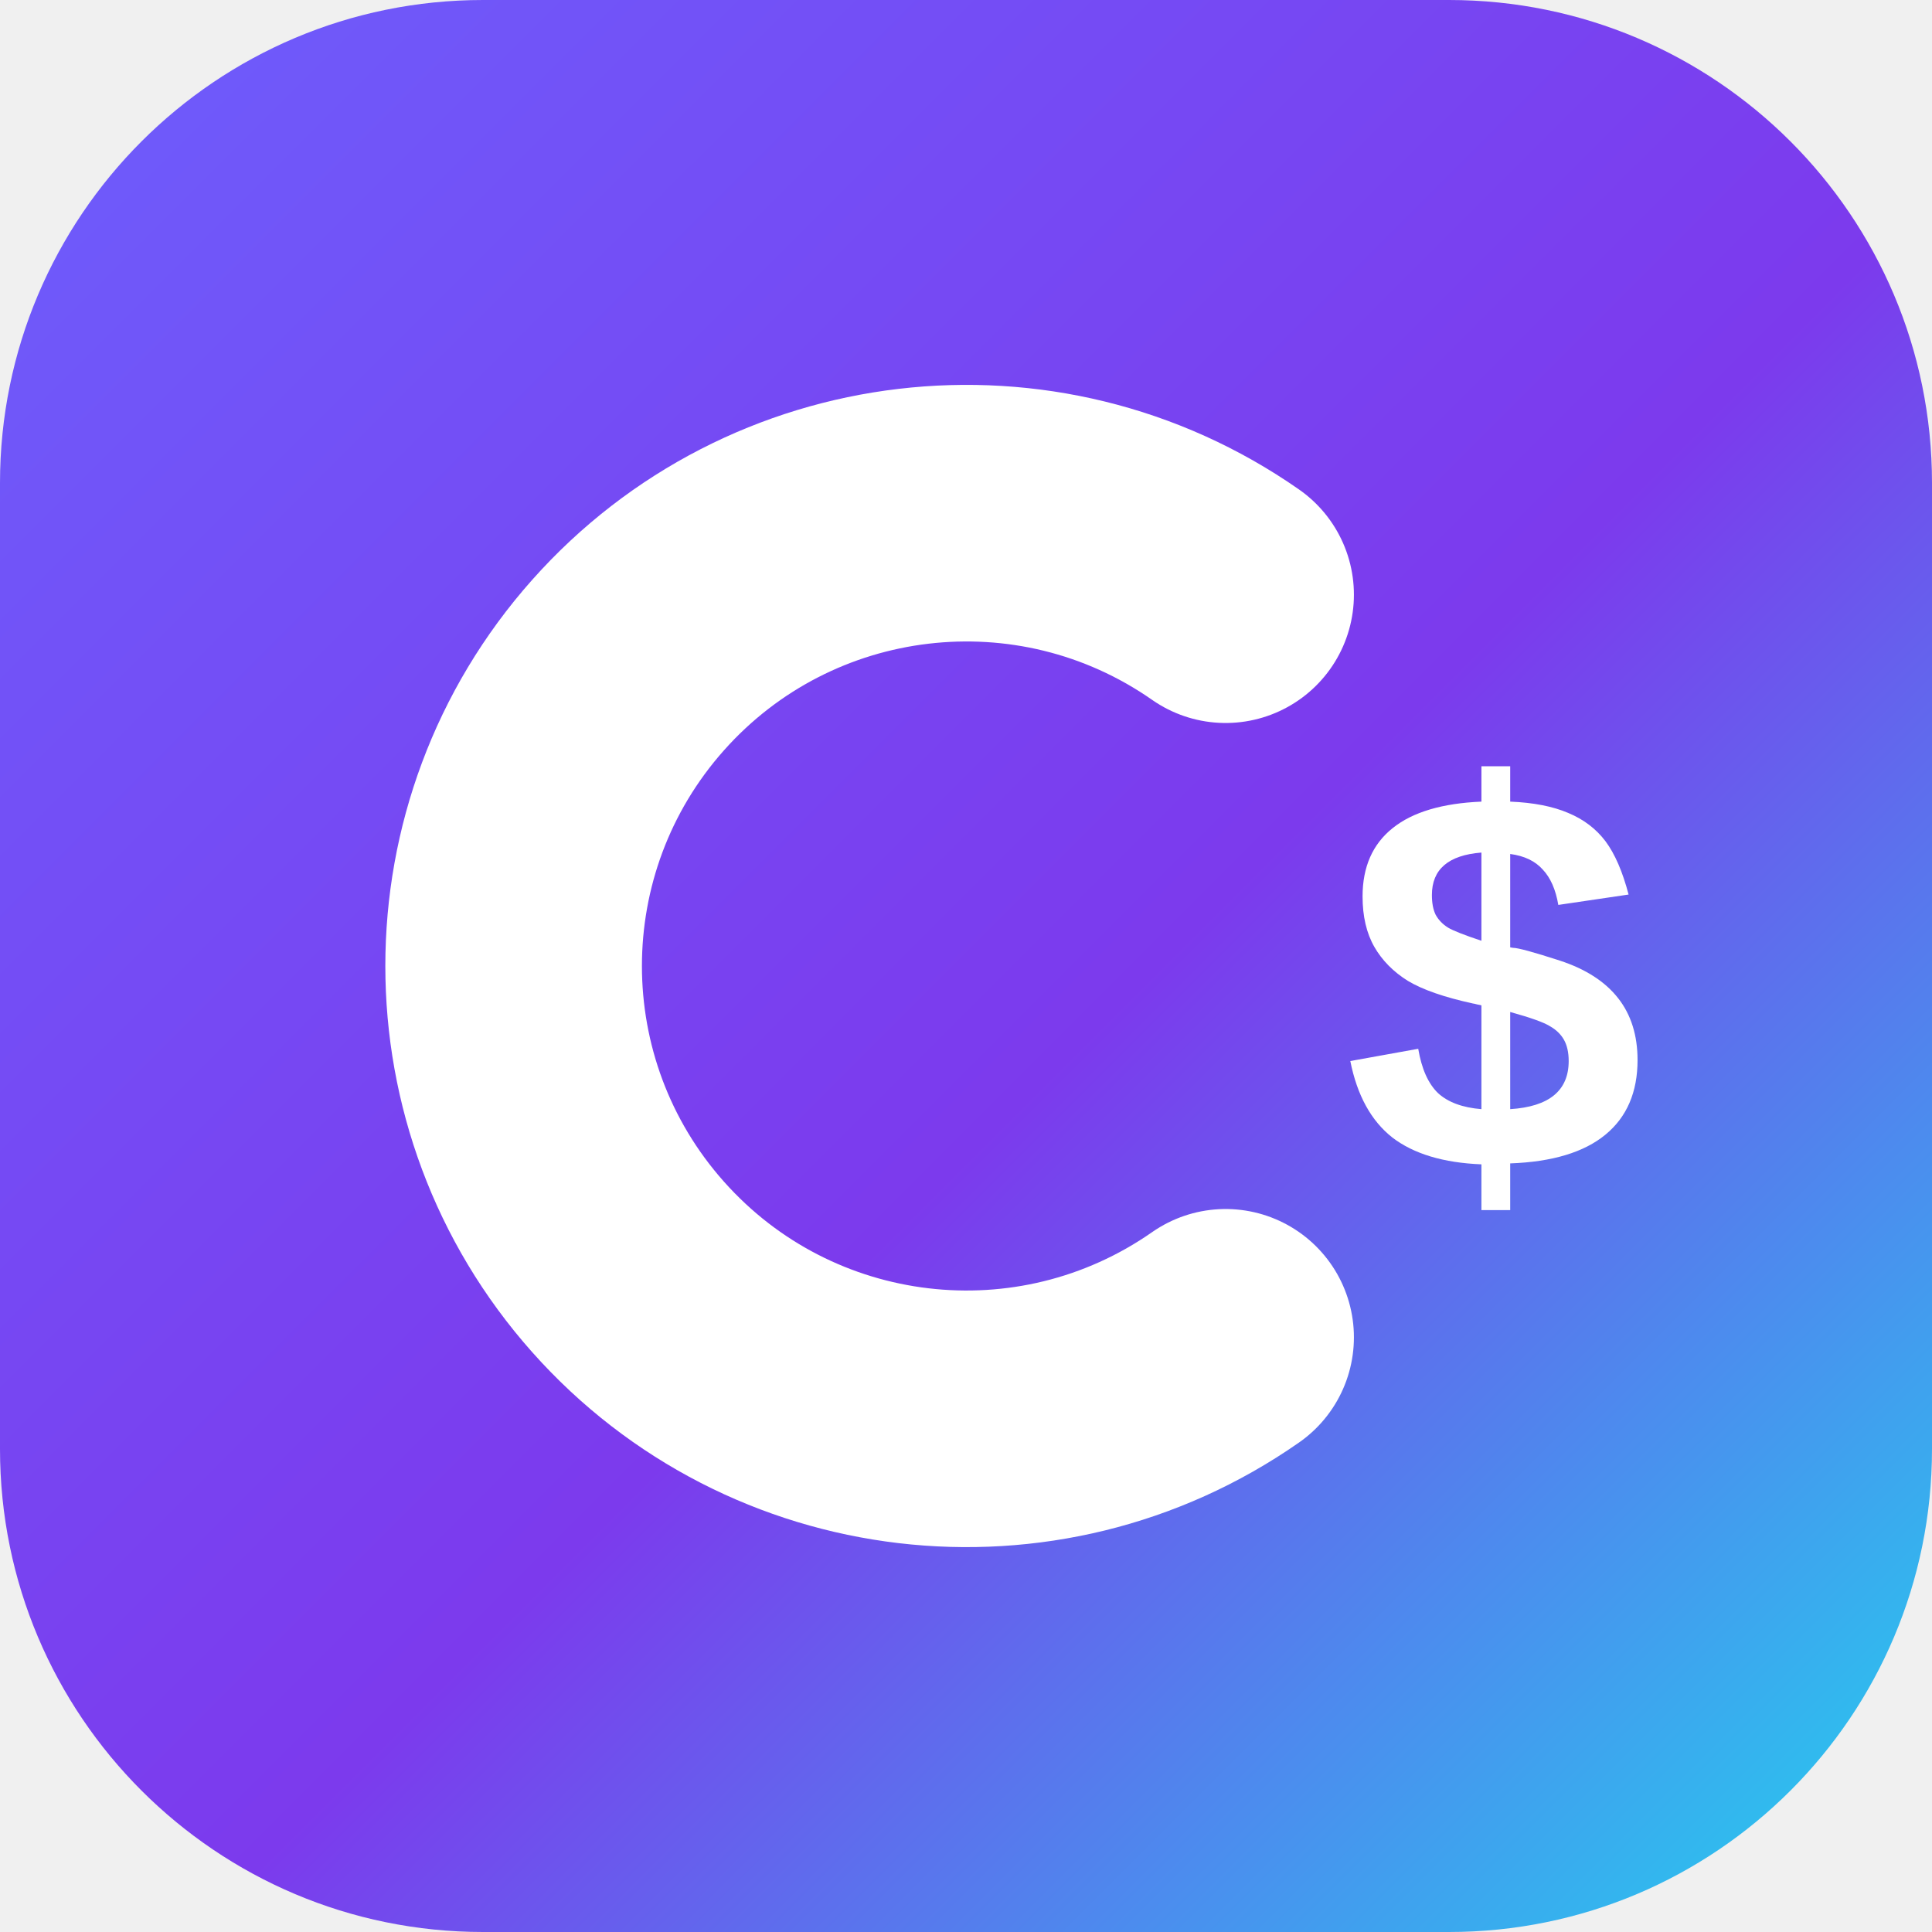
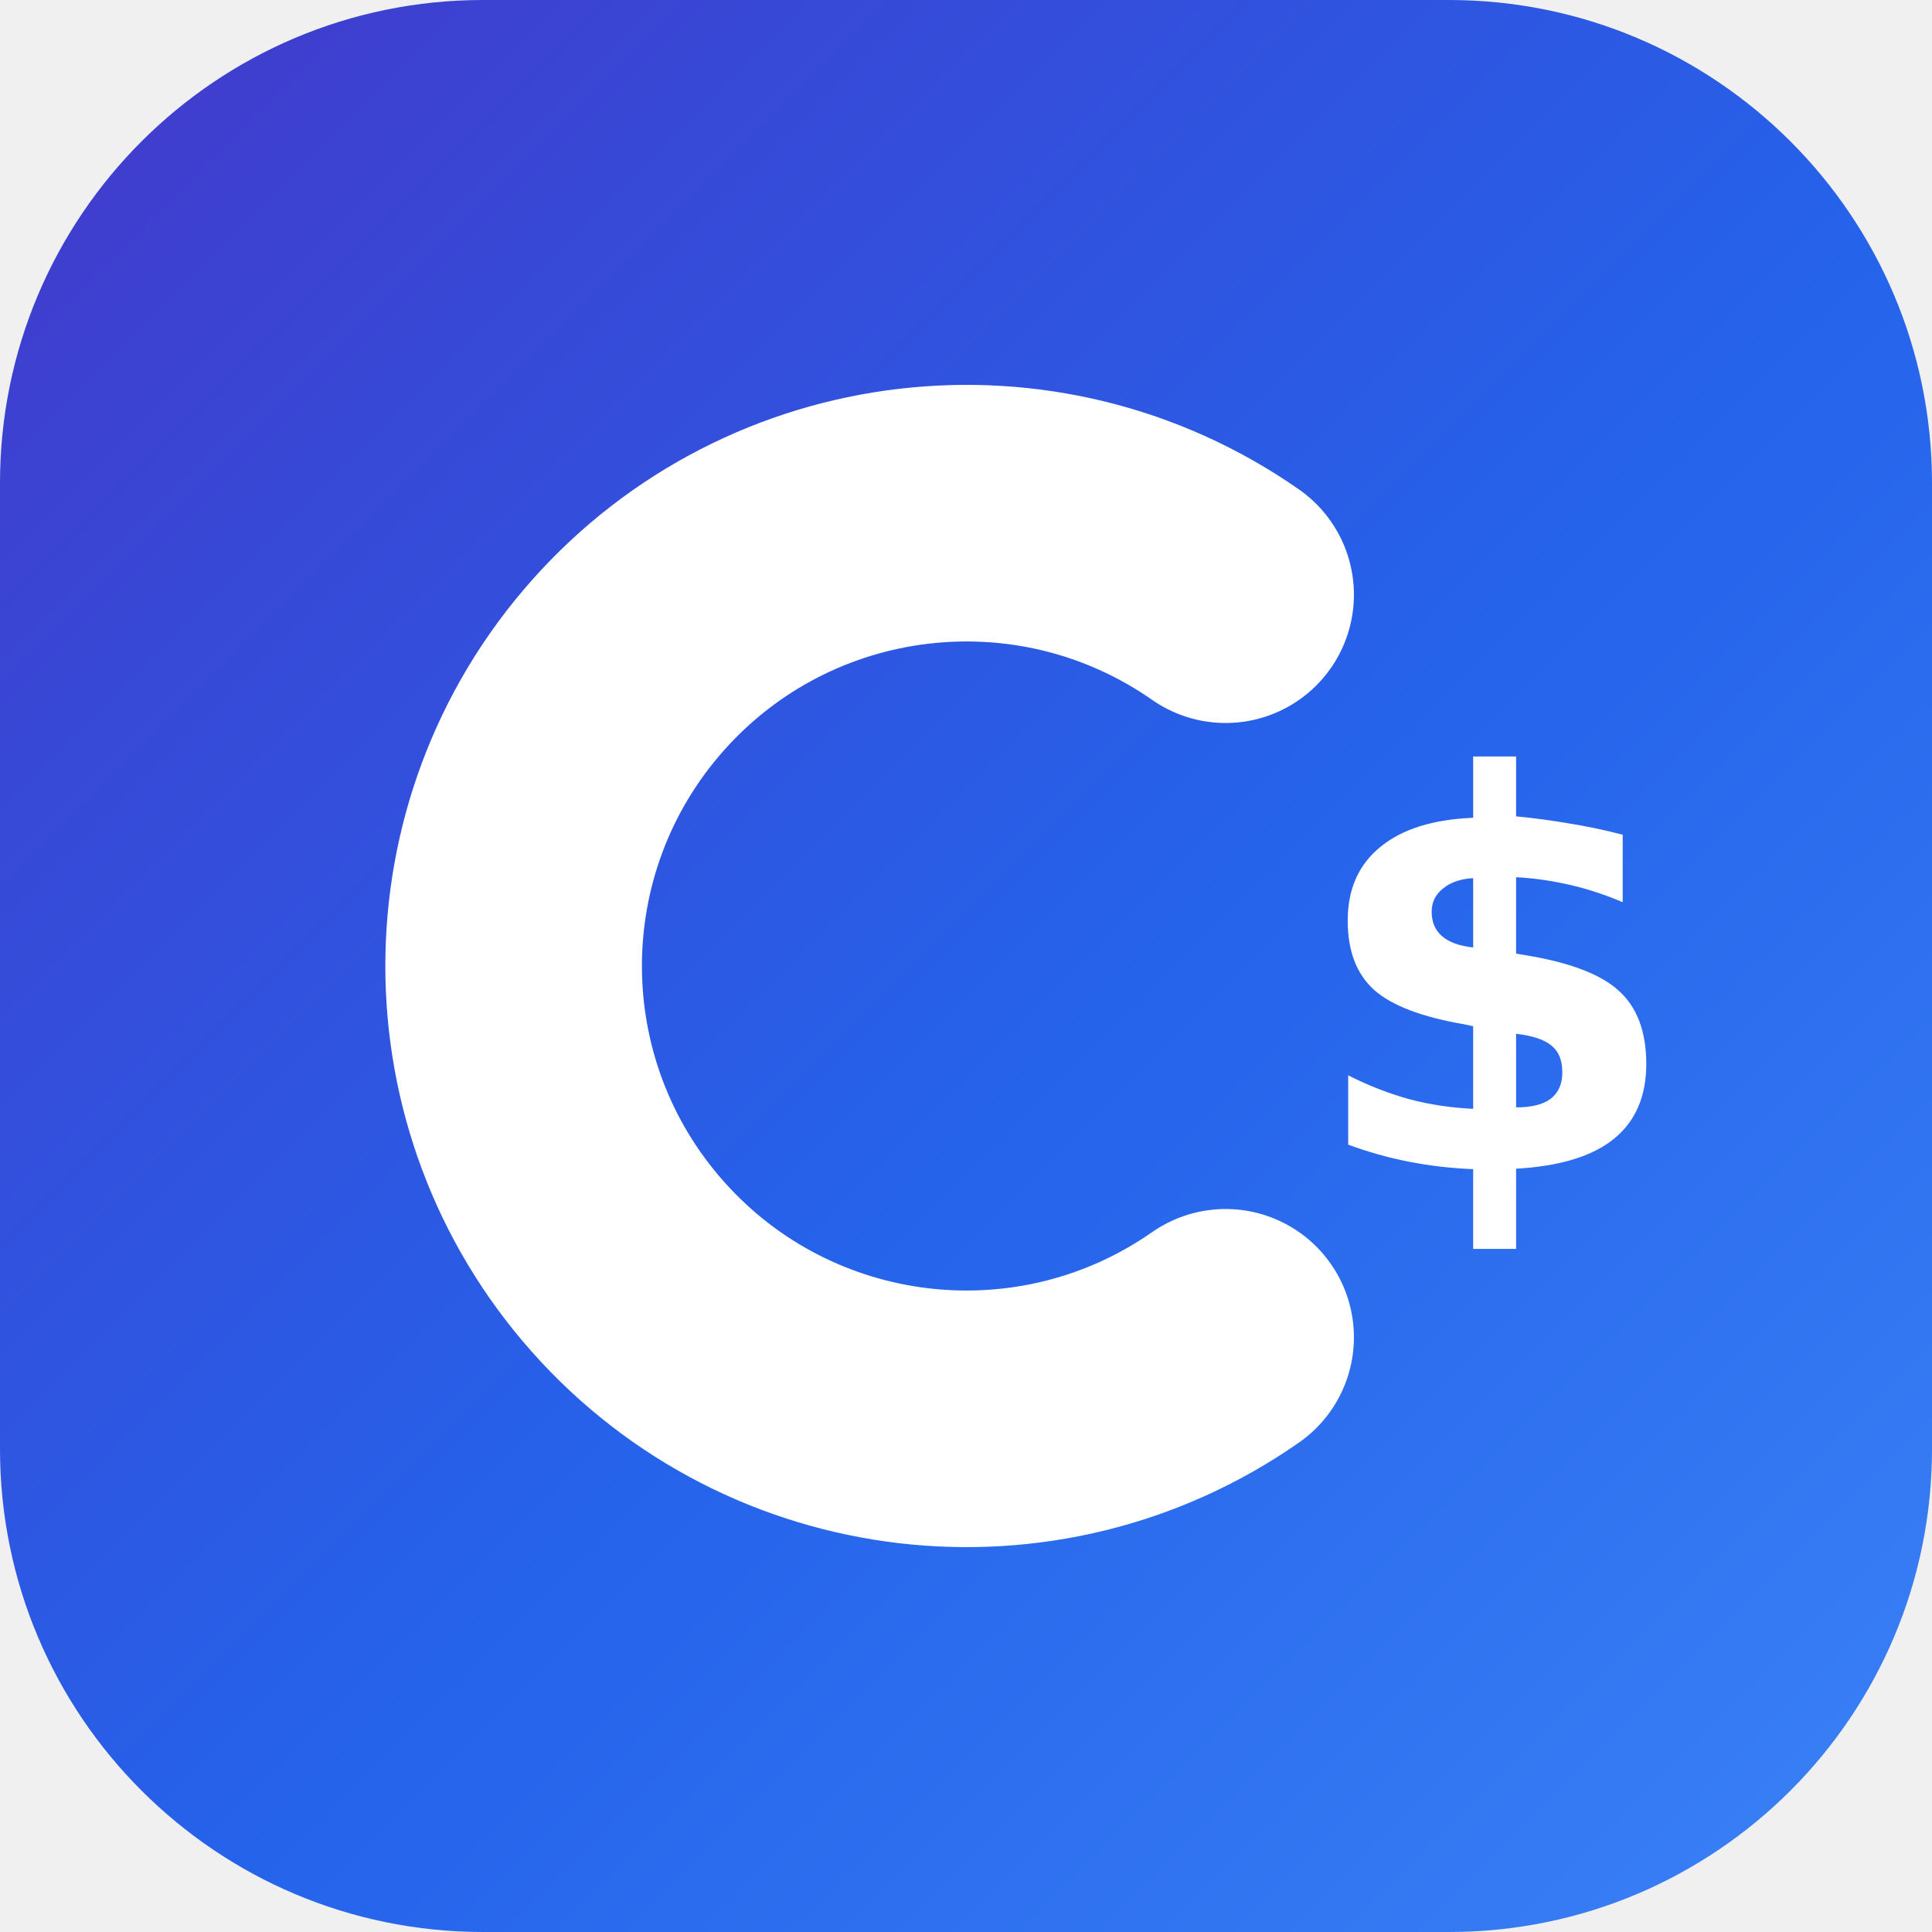
<svg xmlns="http://www.w3.org/2000/svg" viewBox="0 0 64 64" width="64" height="64">
  <defs>
    <linearGradient id="cg" x1="0" y1="0" x2="64" y2="64" gradientUnits="userSpaceOnUse">
-       <stop offset="0" stop-color="#6d5efc" />
-       <stop offset="0.55" stop-color="#7c3aed" />
-       <stop offset="1" stop-color="#22d3ee" />
+       <stop offset="0" stop-color="#4338ca" />
+       <stop offset="0.55" stop-color="#2563eb" />
+       <stop offset="1" stop-color="#3b82f6" />
    </linearGradient>
  </defs>
  <rect width="64" height="64" rx="16" fill="url(#cg)" />
  <path d="M40.6 19.7 A15 15 0 1 0 40.6 44.3" fill="none" stroke="#ffffff" stroke-width="8.5" stroke-linecap="round" />
-   <text x="49.5" y="32.5" text-anchor="middle" dominant-baseline="central" font-family="system-ui, -apple-system, Arial, sans-serif" font-size="18" font-weight="700" fill="#ffffff">$</text>
+   <text x="49.5" y="32.5" text-anchor="middle" dominant-baseline="central" font-family="DejaVu Sans, Arial, sans-serif" font-size="18" font-weight="700" fill="#ffffff">$</text>
</svg>
